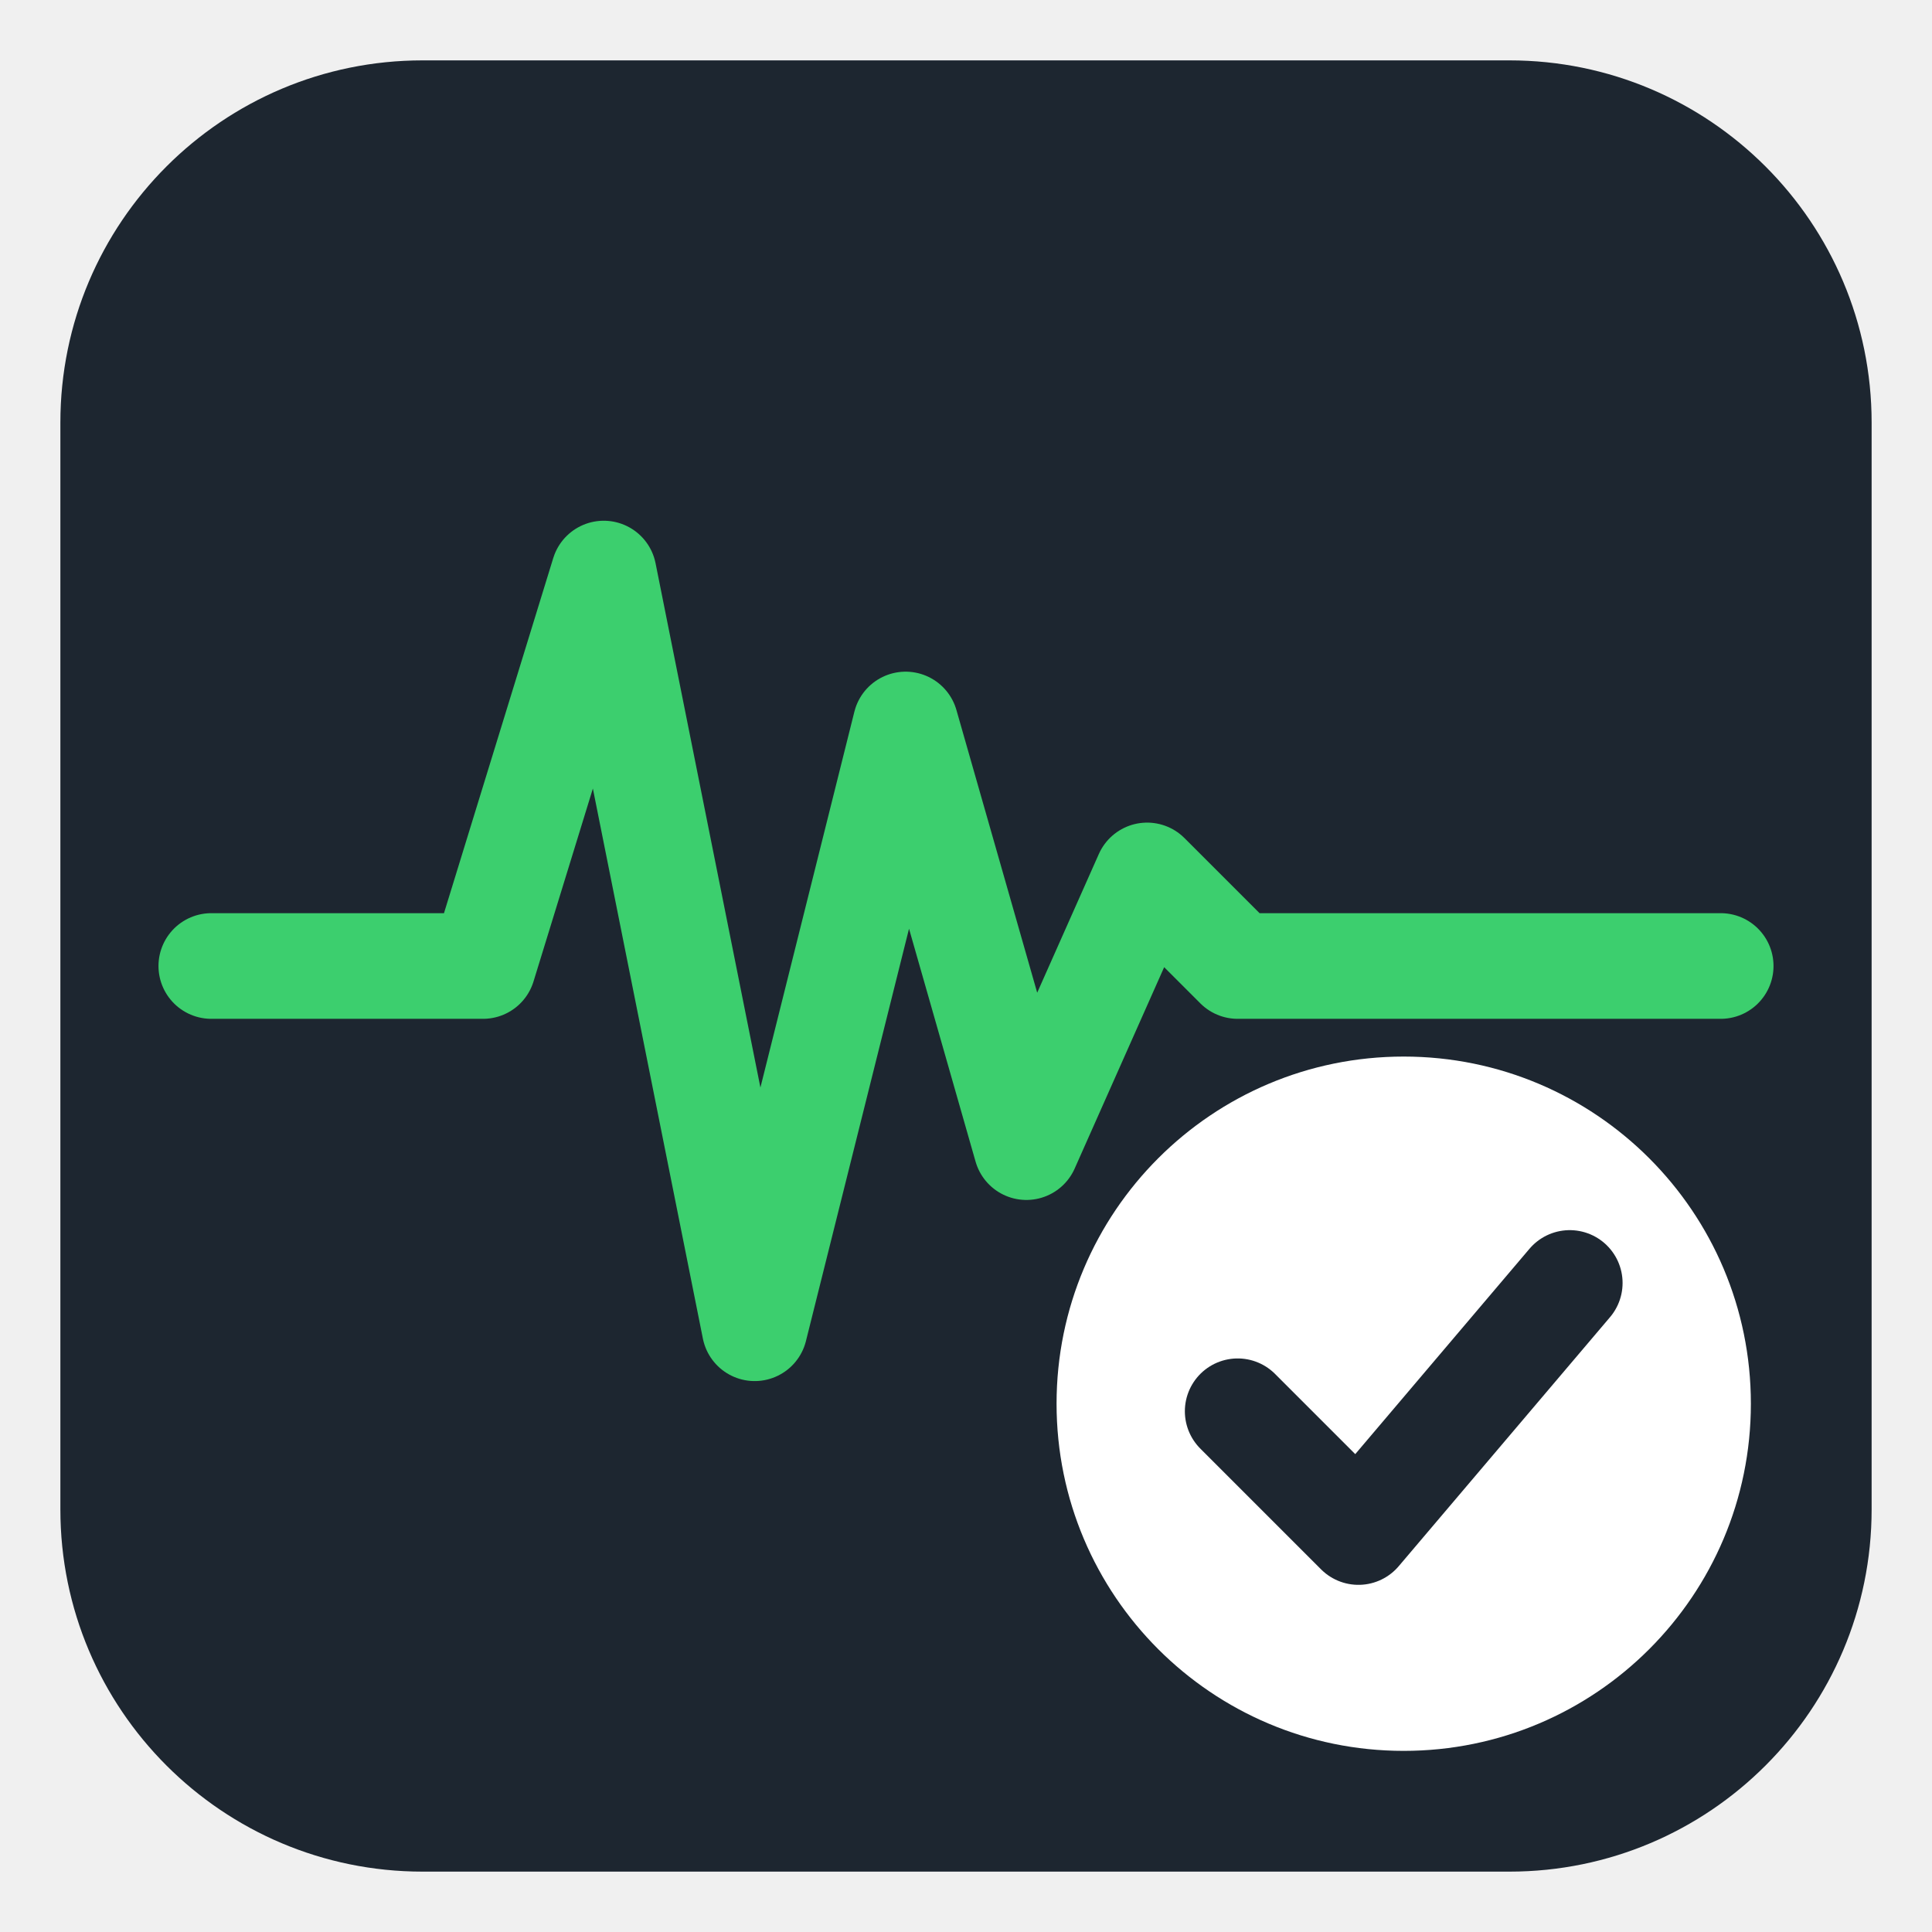
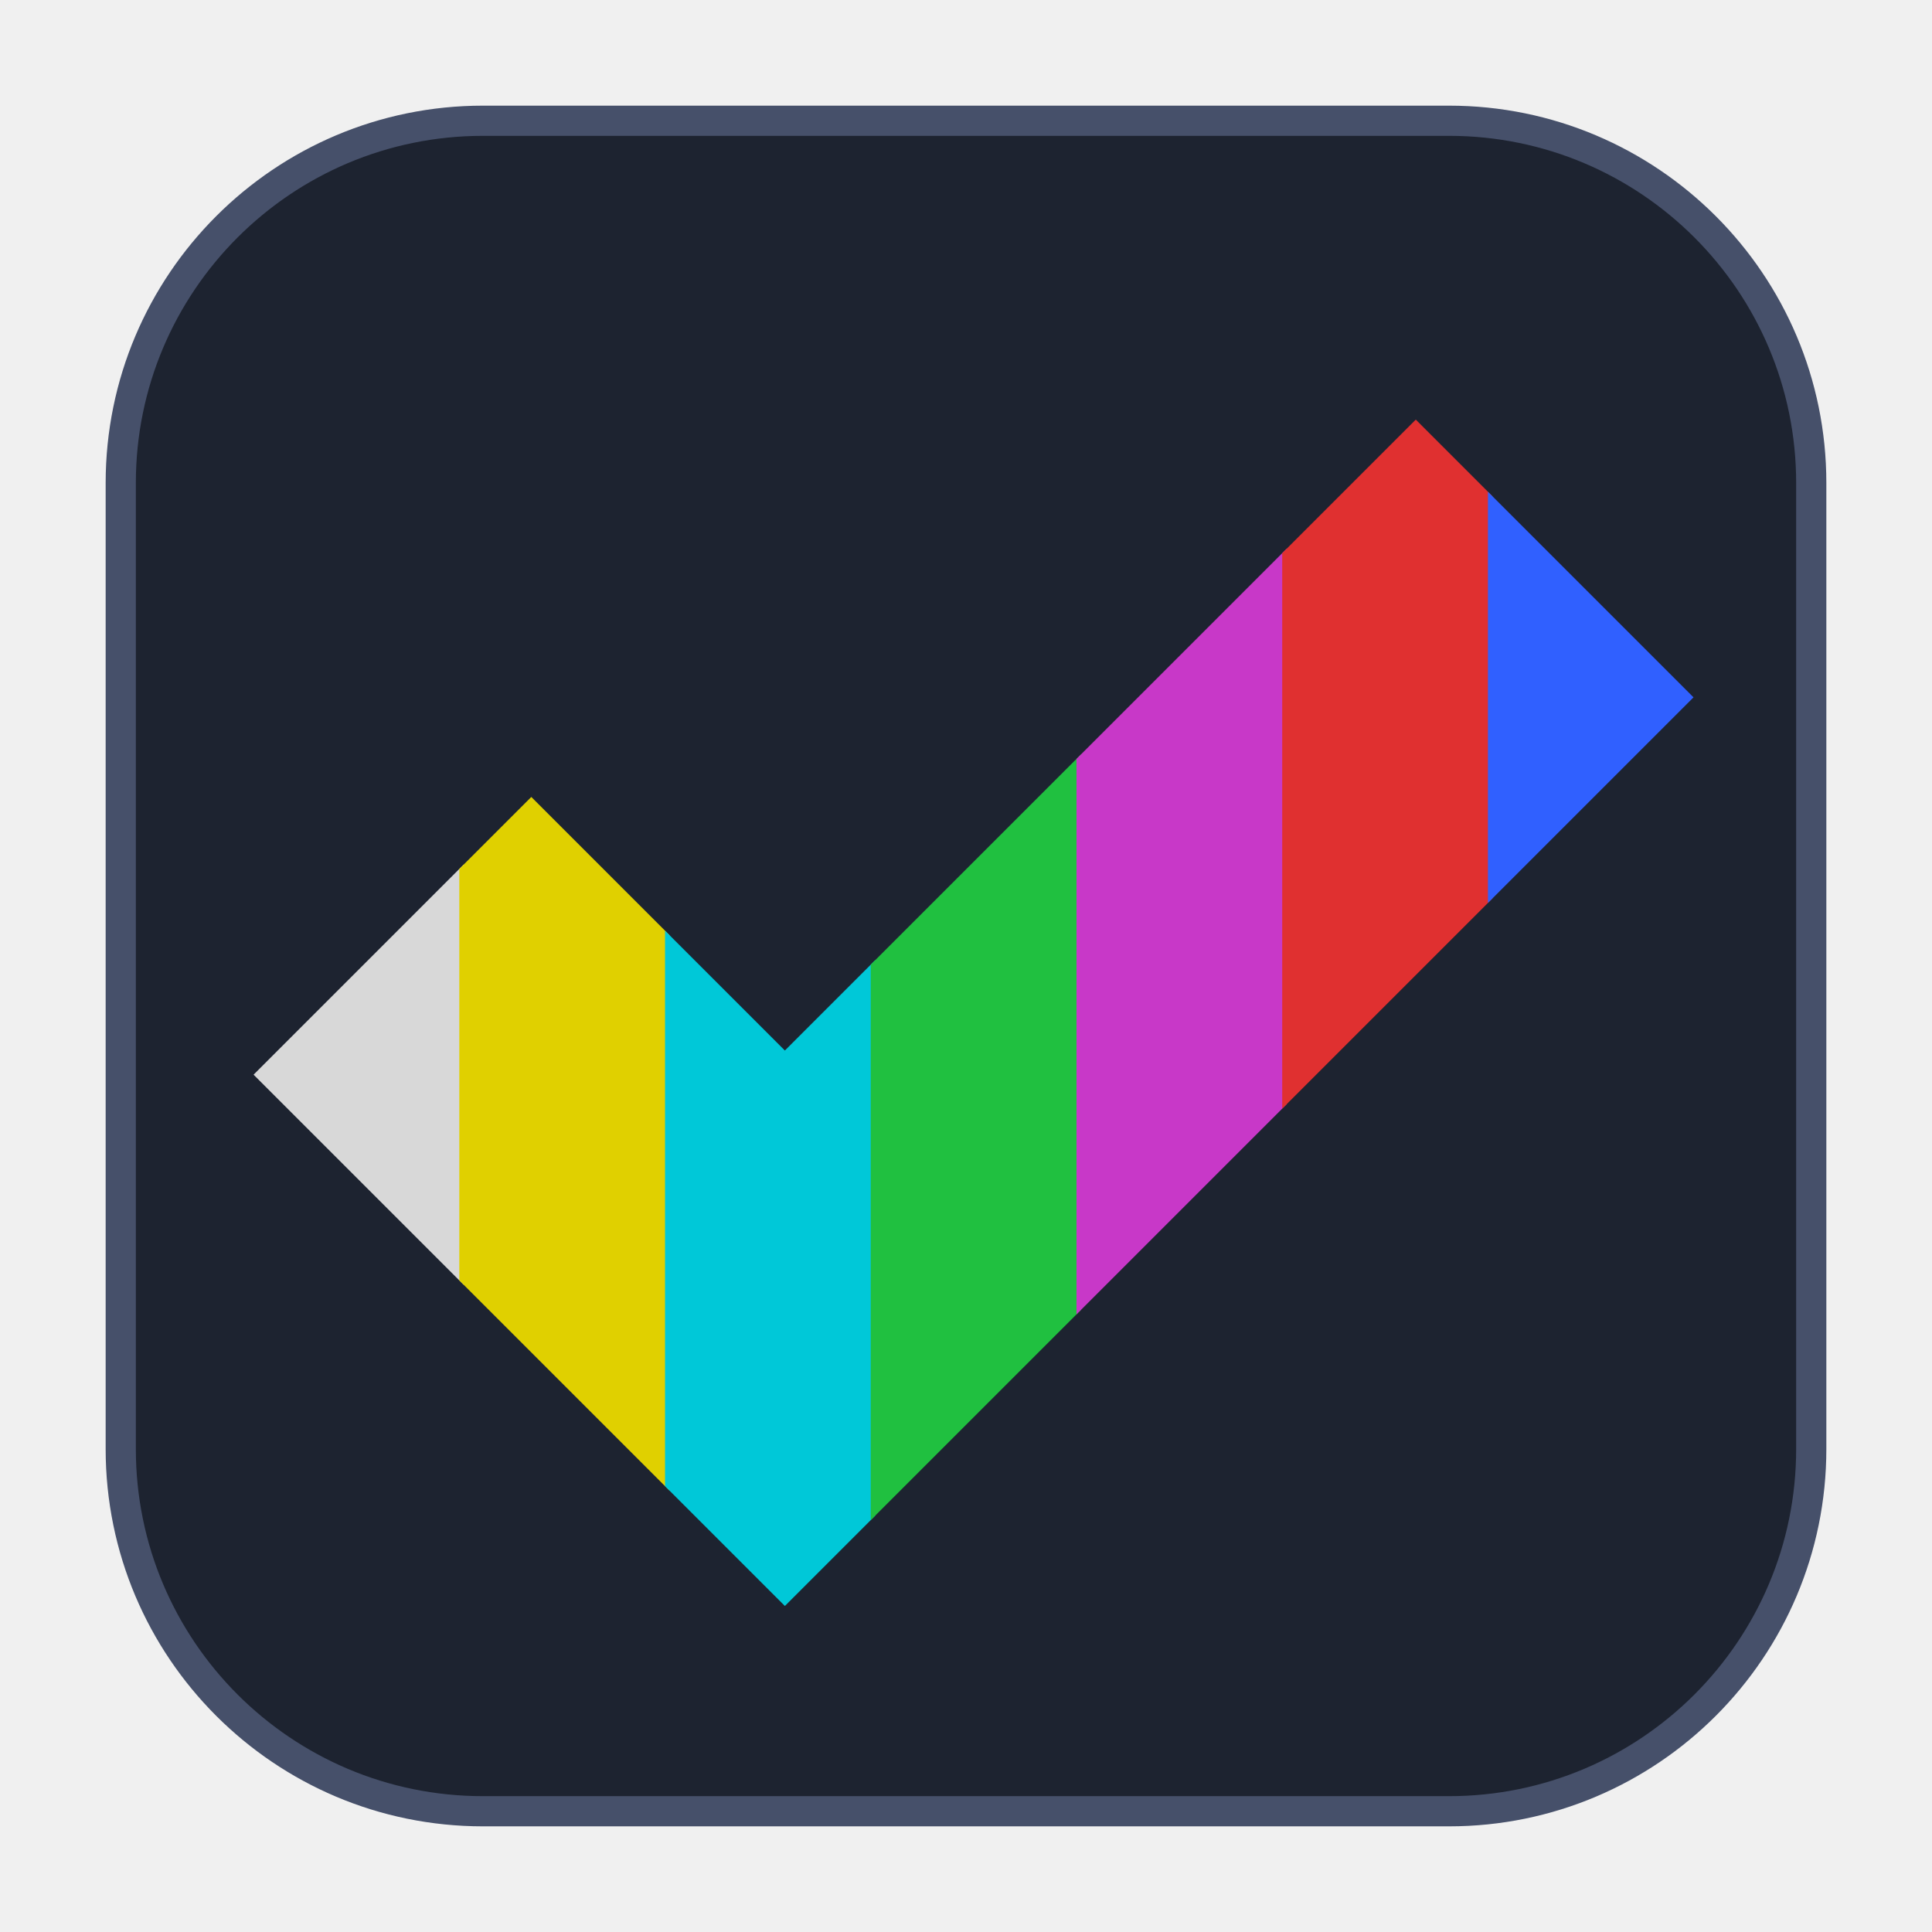
- <svg xmlns="http://www.w3.org/2000/svg" width="256" height="256" viewBox="0 0 256 256">
-   <rect x="8" y="8" width="240" height="240" rx="48" fill="#1d2630" />
-   <path d="M28 128 H64 L80 76 L100 176 L120 96 L136 152 L152 116 L164 128 H228" fill="none" stroke="#3ccf6e" stroke-width="14" stroke-linecap="round" stroke-linejoin="round" />
-   <circle cx="186" cy="186" r="46" fill="#ffffff" />
-   <path d="M164 187 L180 203 L208 170" fill="none" stroke="#1d2630" stroke-width="14" stroke-linecap="round" stroke-linejoin="round" />
+ <svg xmlns="http://www.w3.org/2000/svg" viewBox="0 0 256 256" width="256" height="256">
+   <defs>
+     <clipPath id="tick">
+       <polygon points="33.6,142.4 70.4,105.6 104,139.2 187.6,55.6 224.4,92.4 104,212.8" />
+     </clipPath>
+   </defs>
+   <rect x="16" y="16" width="224" height="224" rx="48" fill="#1d2330" stroke="#46506a" stroke-width="4" />
+   <g clip-path="url(#tick)">
+     <rect x="33.6" y="40" width="27.86" height="190" fill="#d8d8d8" />
+     <rect x="60.86" y="40" width="27.86" height="190" fill="#e0d000" />
+     <rect x="88.12" y="40" width="27.86" height="190" fill="#00c8d8" />
+     <rect x="115.38" y="40" width="27.86" height="190" fill="#20c040" />
+     <rect x="142.64" y="40" width="27.86" height="190" fill="#c838c8" />
+     <rect x="169.9" y="40" width="27.86" height="190" fill="#e03030" />
+     <rect x="197.16" y="40" width="27.86" height="190" fill="#3060ff" />
+   </g>
</svg>
